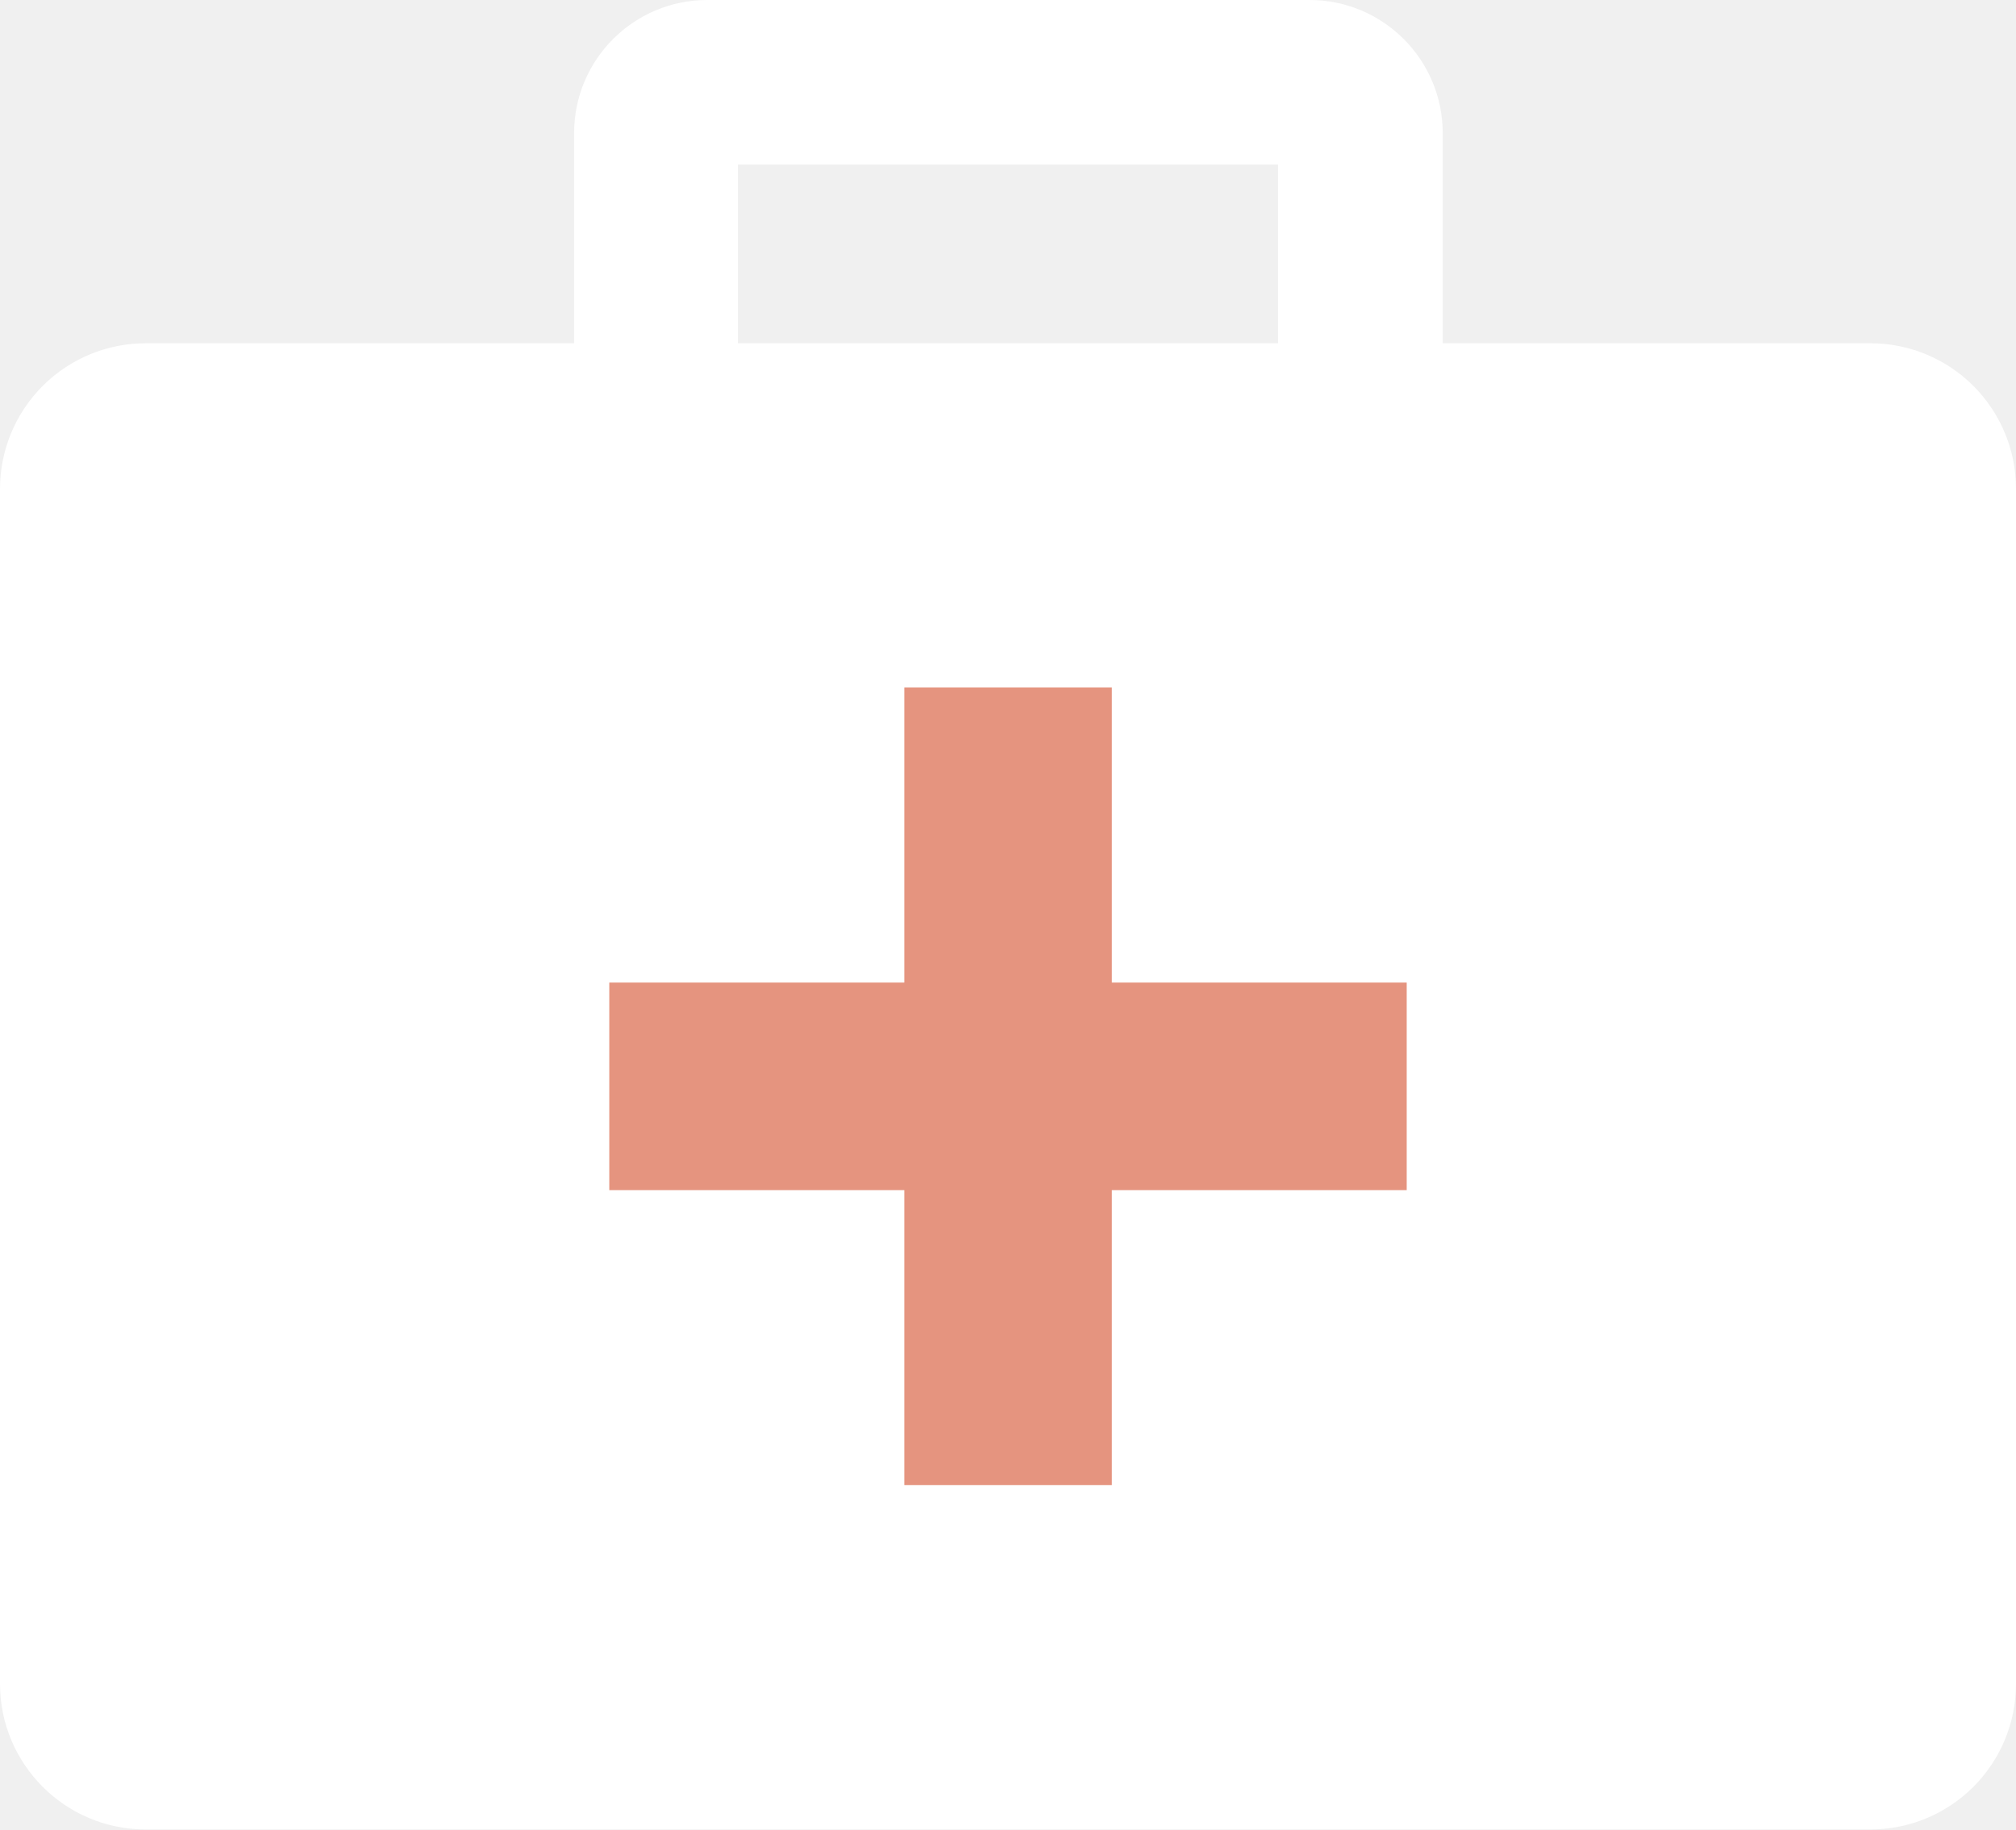
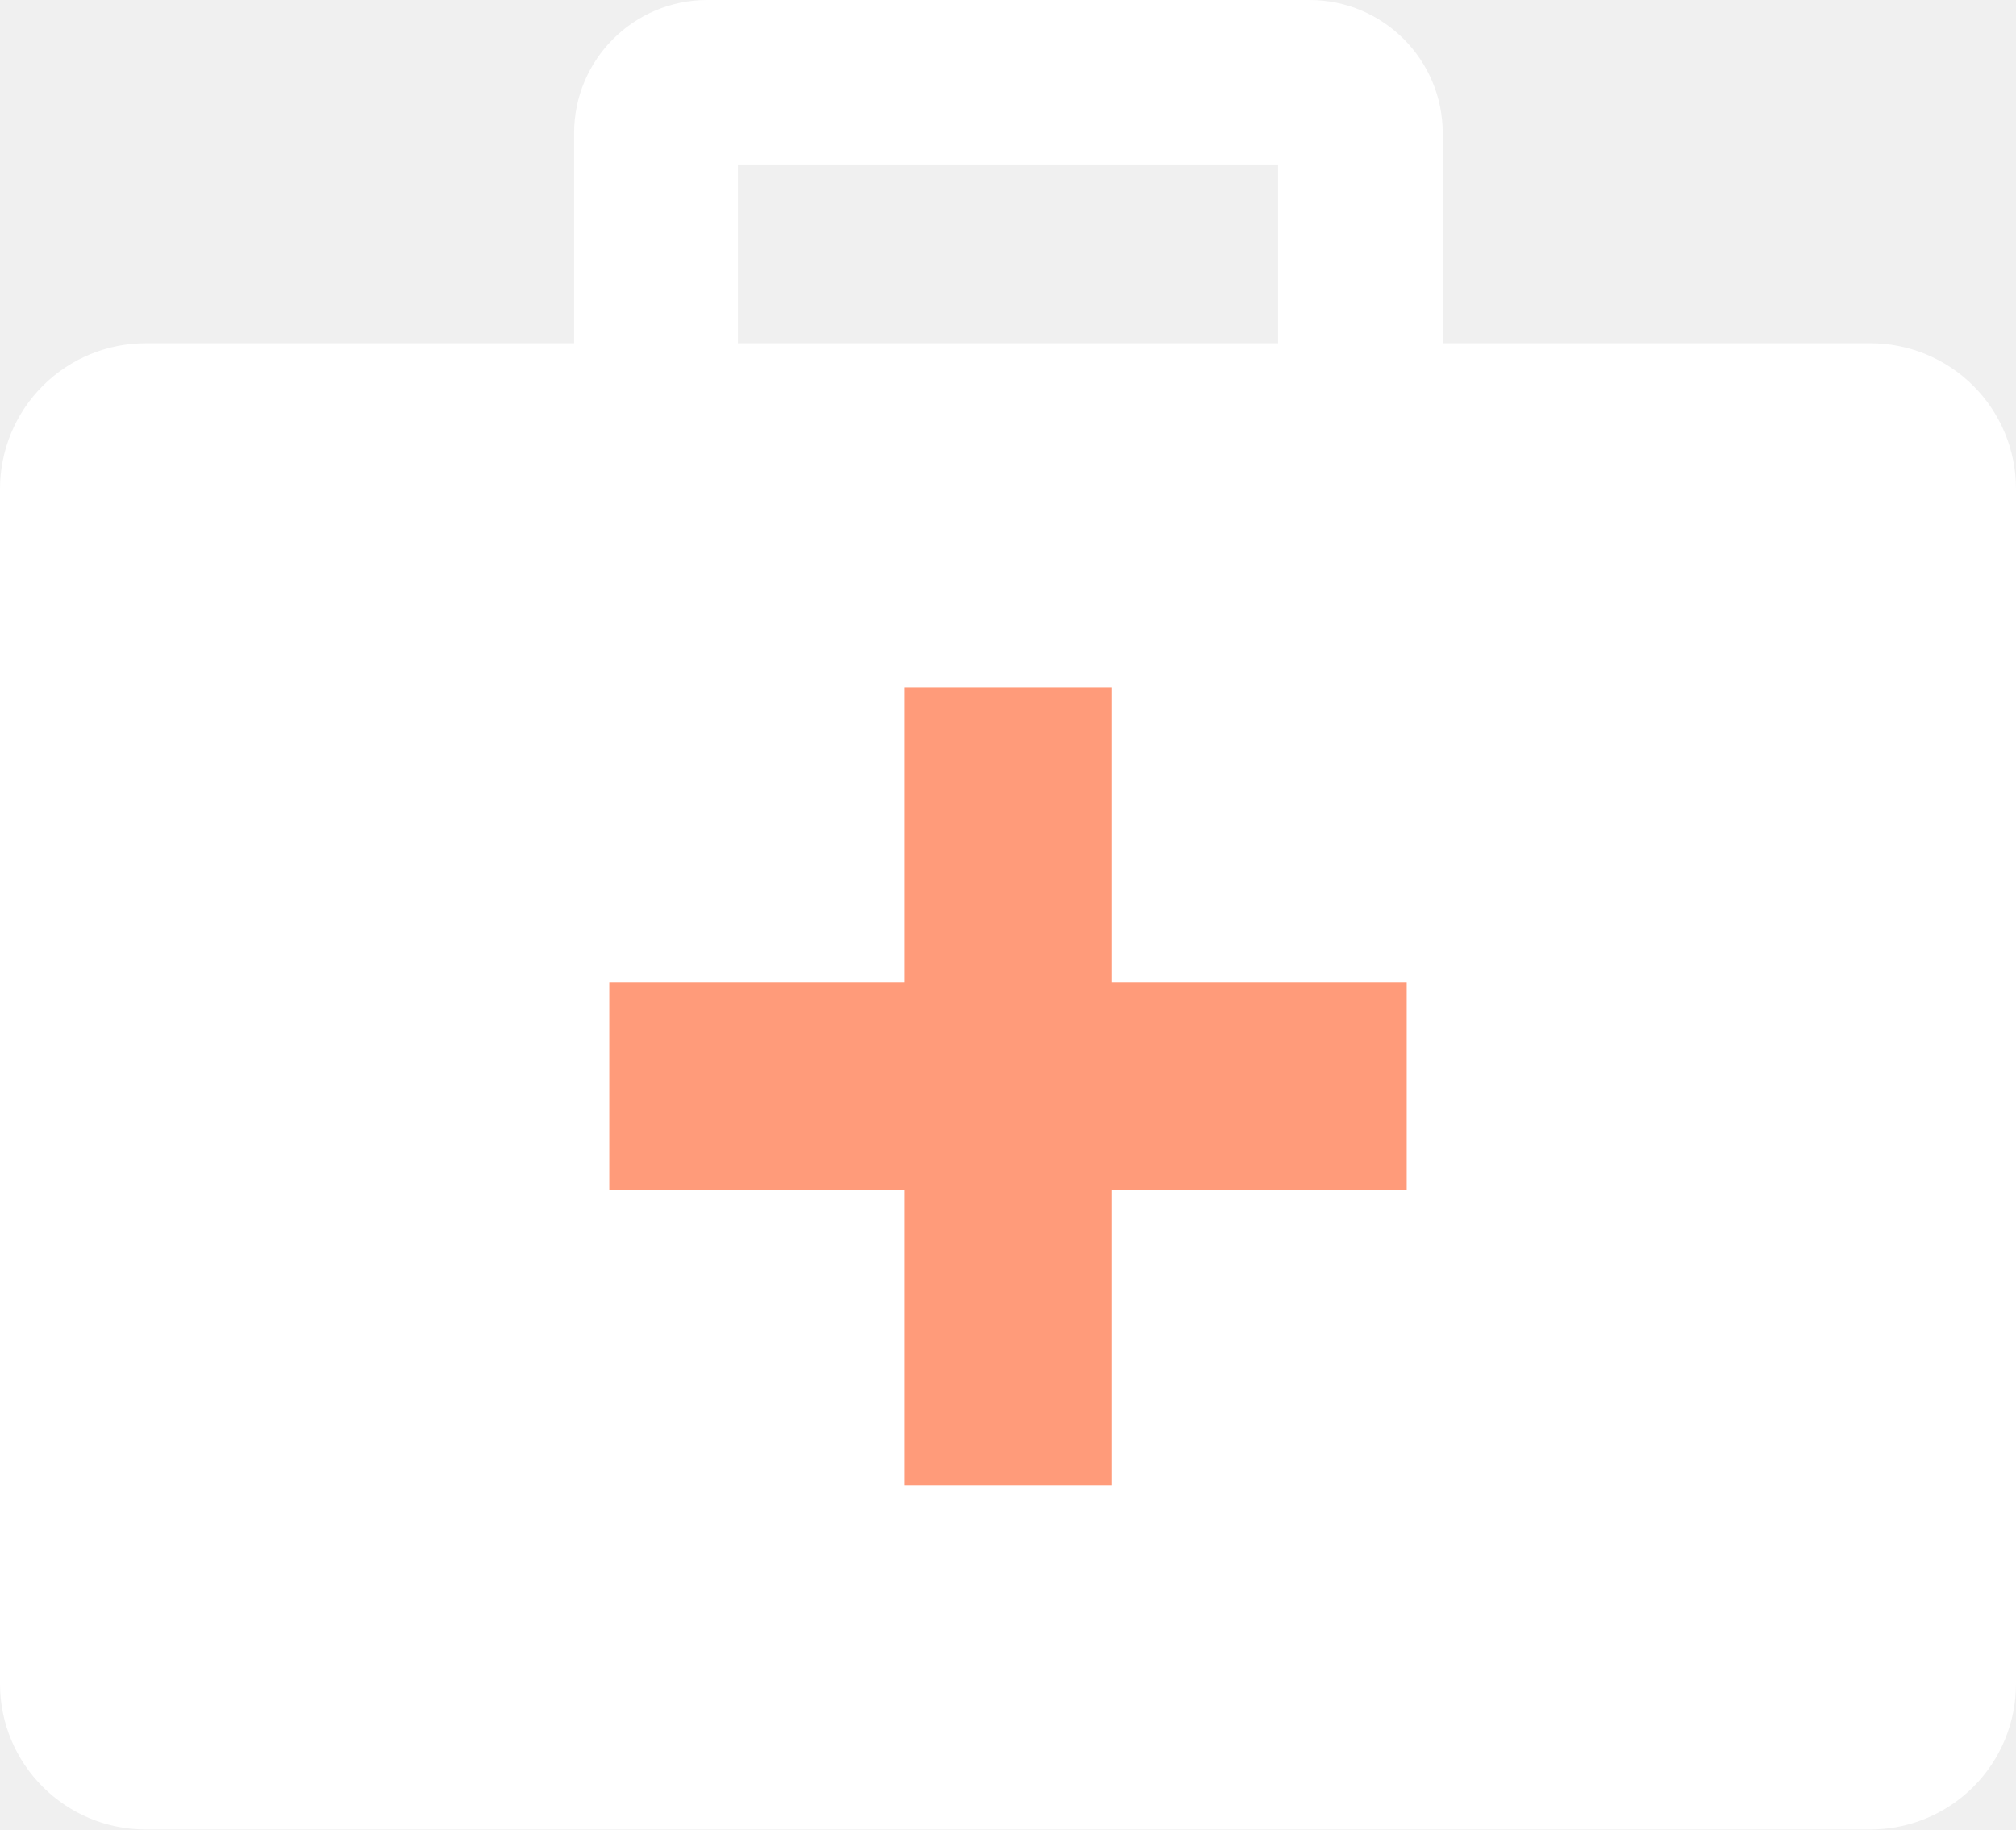
<svg xmlns="http://www.w3.org/2000/svg" viewBox="0 0 122.59 111.23">
  <defs>
-     <style>.cls-1{fill:#fff;}.cls-2{fill:#e5947f;}</style>
+     <style>.cls-1{fill:#fff;}.cls-2{fill:#FF9B7A;}</style>
  </defs>
  <g id="Layer_2" data-name="Layer 2">
    <g id="_03" data-name="03">
      <path class="cls-1" d="M113.73,20.87h-26V8.1A8.1,8.1,0,0,0,79.63,0H43a8.1,8.1,0,0,0-8.09,8.1V20.87h-26A8.86,8.86,0,0,0,0,29.72v72.65a8.86,8.86,0,0,0,8.86,8.86H113.73a8.85,8.85,0,0,0,8.86-8.86V29.72A8.85,8.85,0,0,0,113.73,20.87ZM44.87,10H77.72V20.87H44.87Z" />
      <rect class="cls-2" x="54.99" y="41.8" width="12.62" height="48.49" />
      <rect class="cls-2" x="54.99" y="41.8" width="12.62" height="48.49" transform="translate(127.34 4.75) rotate(90)" />
    </g>
  </g>
</svg>
